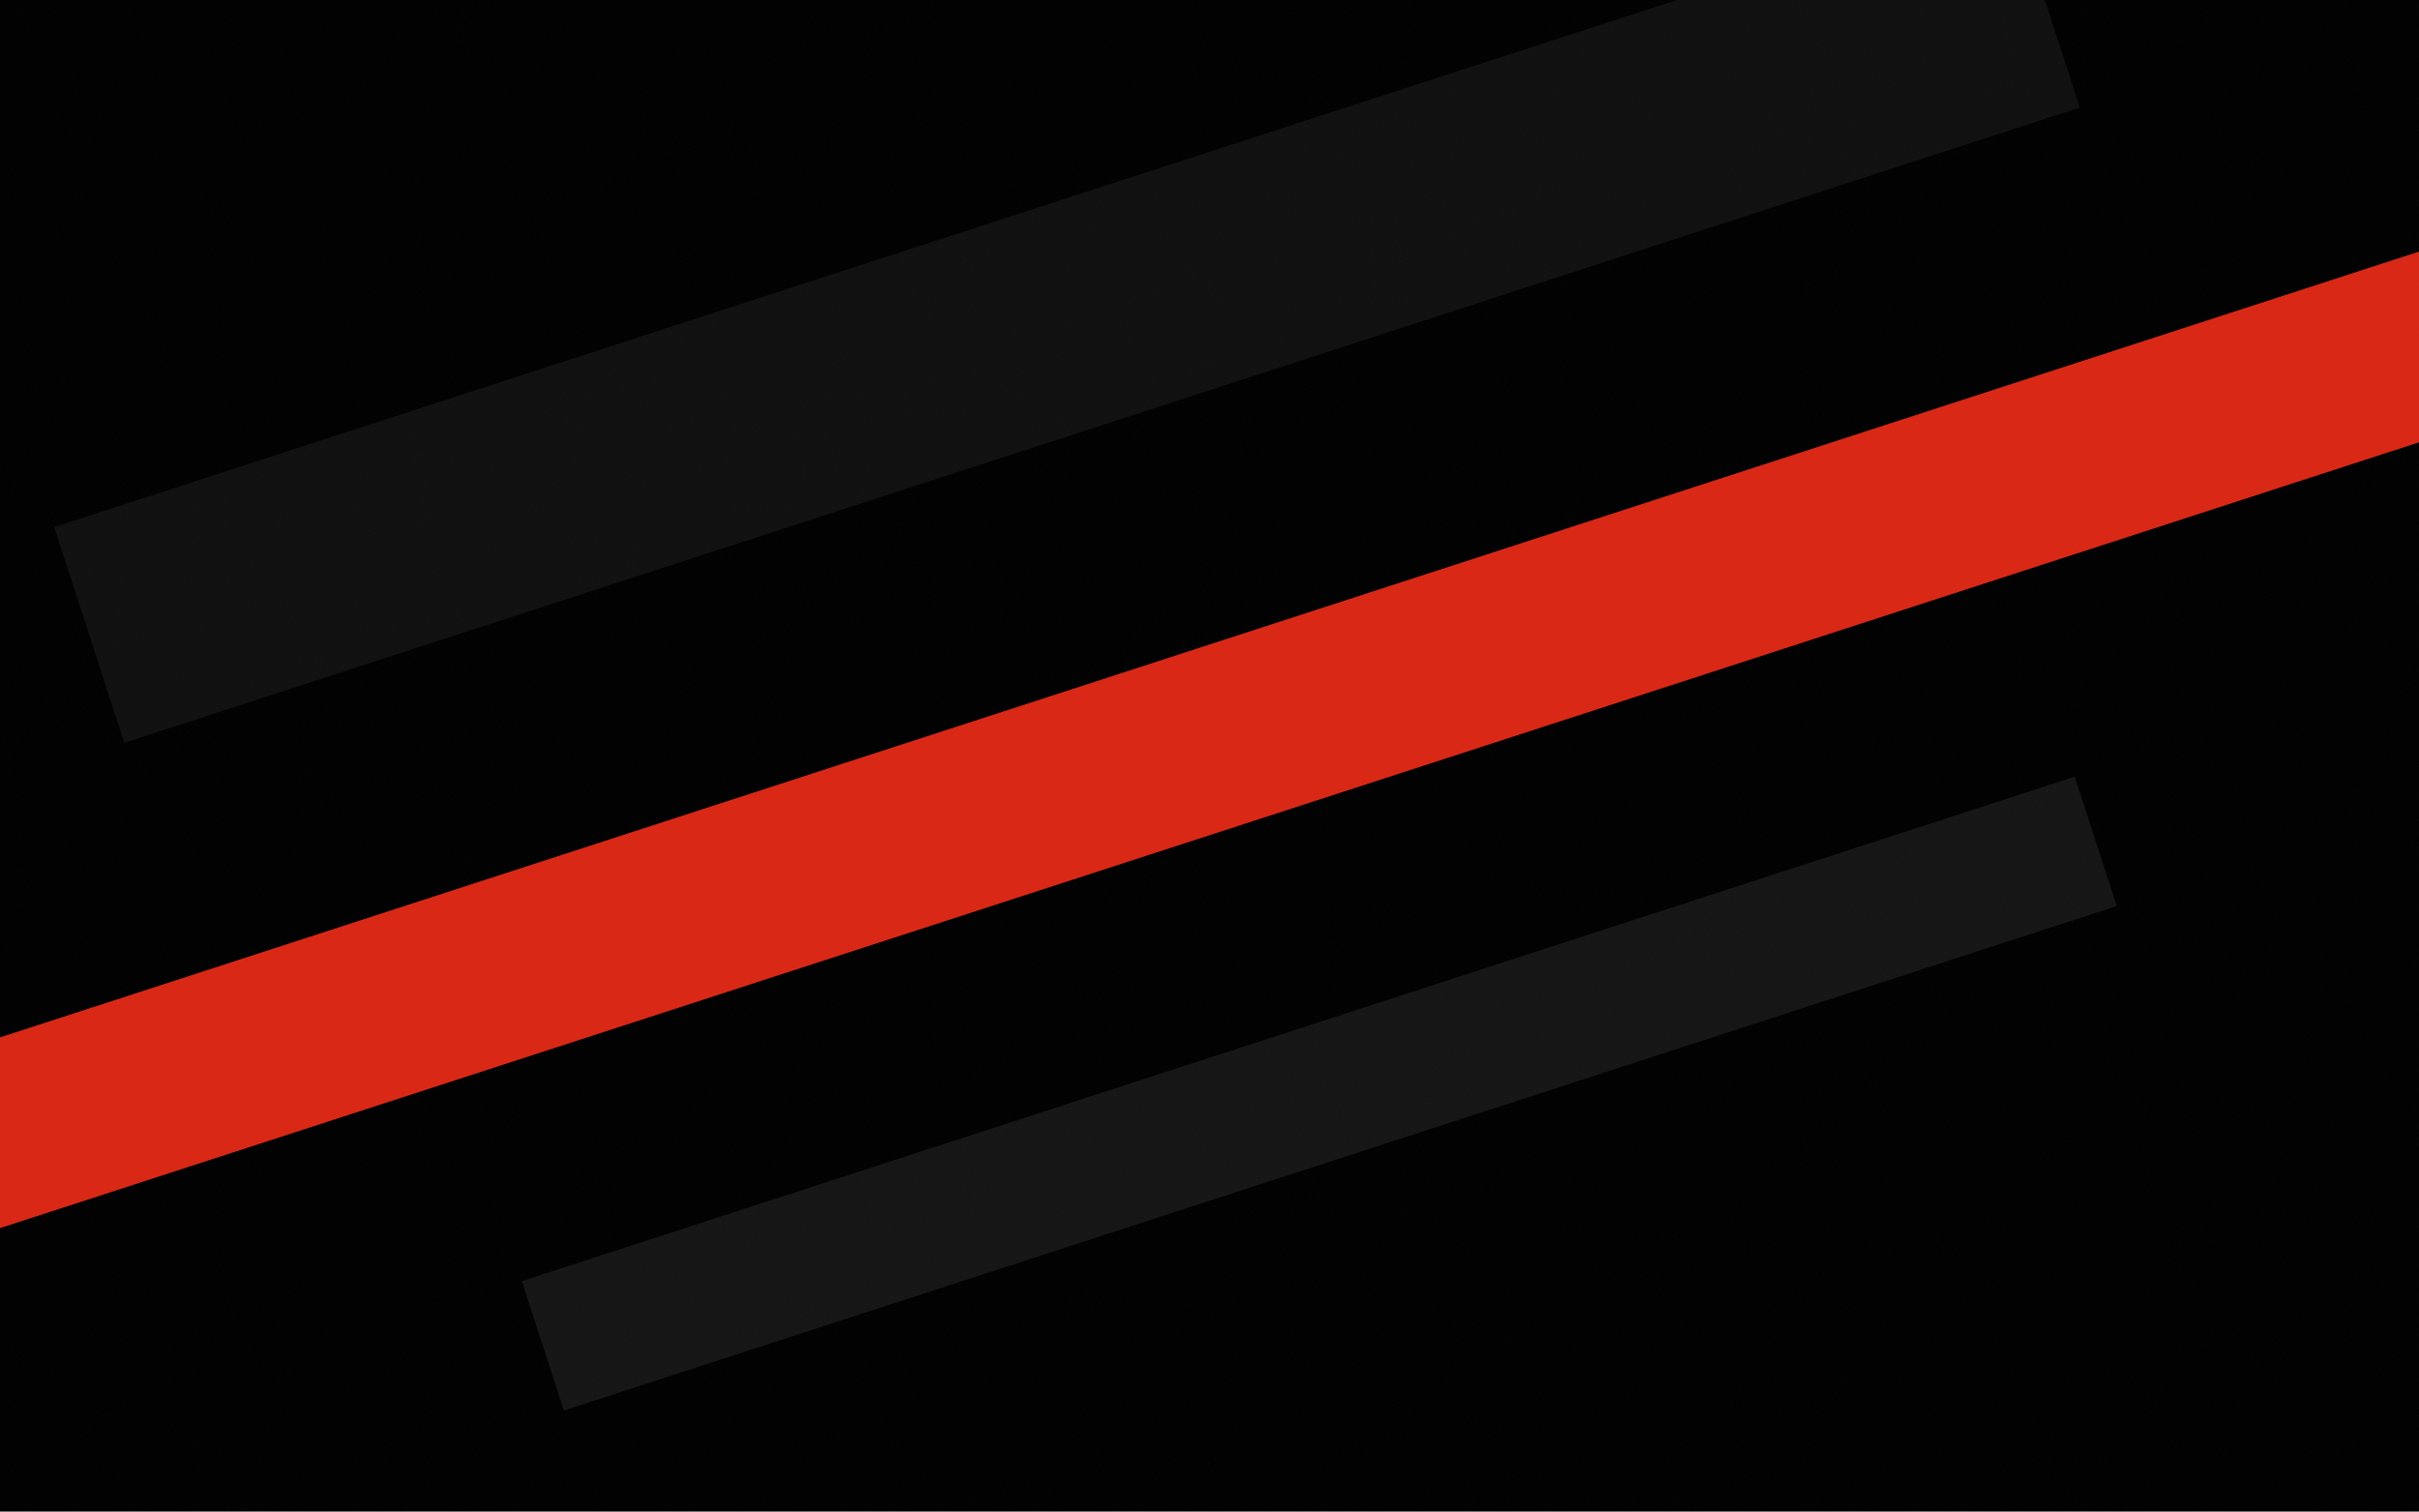
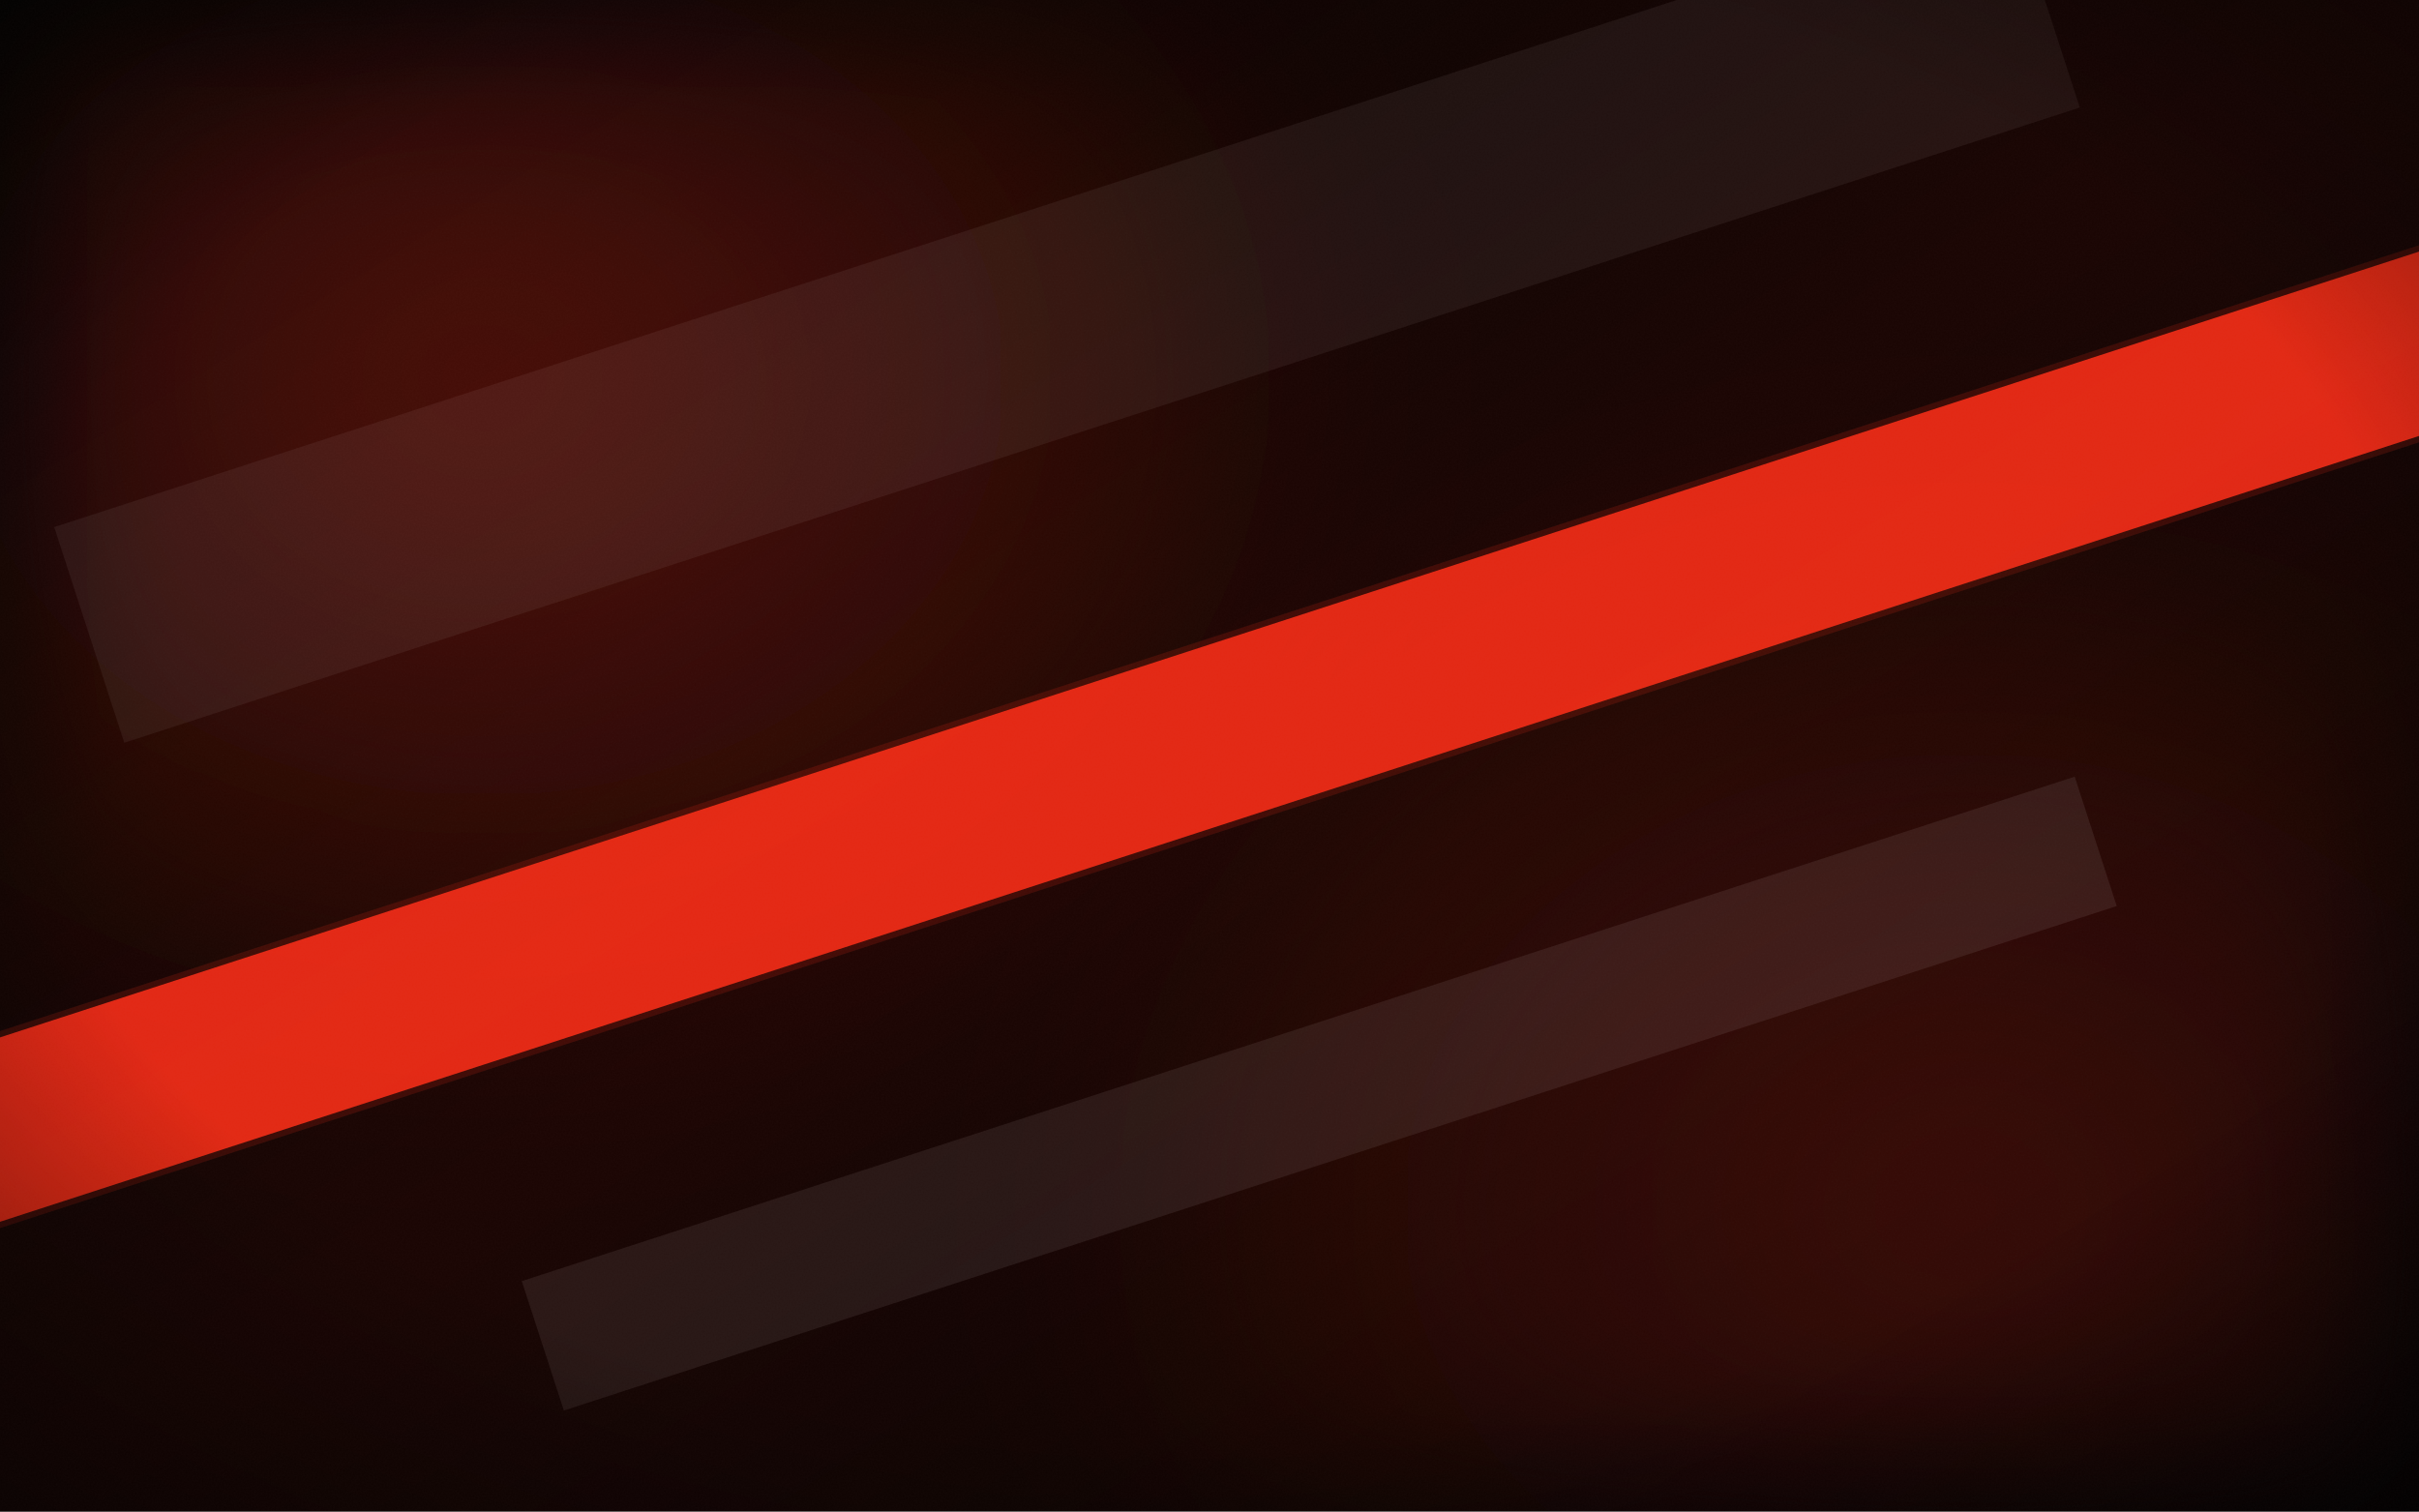
<svg xmlns="http://www.w3.org/2000/svg" viewBox="0 0 1600 1000" preserveAspectRatio="xMidYMid slice" role="img">
  <defs>
    <linearGradient id="b" x1="0" y1="0" x2="1" y2="1">
      <stop offset="0" stop-color="#000000" />
+       <stop offset=".55" stop-color="#000000" />
      <stop offset="1" stop-color="#000000" />
    </linearGradient>
    <radialGradient id="a" cx="50%" cy="50%" r="60%">
      <stop offset="0" stop-color="#FF2D16" stop-opacity=".55" />
      <stop offset="1" stop-color="#FF2D16" stop-opacity="0" />
    </radialGradient>
-     <filter id="s" x="-20%" y="-20%" width="140%" height="140%">
-       <feGaussianBlur stdDeviation="60" />
+     <linearGradient id="lk" x1="0" y1="0" x2="1" y2="1">
+       <stop offset="0" stop-color="#FF2D16" stop-opacity="0" />
+       <stop offset=".5" stop-color="#FF2D16" stop-opacity=".10" />
+       <stop offset="1" stop-color="#FF2D16" stop-opacity="0" />
+     </linearGradient>
+     <radialGradient id="v" cx="50%" cy="46%" r="75%">
+       <stop offset="0" stop-color="#000000" stop-opacity="0" />
+       <stop offset=".66" stop-color="#000000" stop-opacity="0" />
+       <stop offset="1" stop-color="#000000" stop-opacity=".62" />
+     </radialGradient>
+     <filter id="s" x="-30%" y="-30%" width="160%" height="160%">
+       <feGaussianBlur stdDeviation="70" />
+     </filter>
+     <filter id="gg" x="-20%" y="-20%" width="140%" height="140%">
+       <feGaussianBlur stdDeviation="26" />
    </filter>
    <filter id="g">
      <feTurbulence type="fractalNoise" baseFrequency=".9" numOctaves="2" result="n" />
-       <feColorMatrix in="n" type="matrix" values="0 0 0 0 1  0 0 0 0 1  0 0 0 0 1  0 0 0 .035 0" />
+       <feColorMatrix in="n" type="matrix" values="0 0 0 0 1  0 0 0 0 1  0 0 0 0 1  0 0 0 .04 0" />
    </filter>
  </defs>
  <rect width="1600" height="1000" fill="url(#b)" />
+   <ellipse cx="320" cy="250" rx="520" ry="420" fill="url(#a)" filter="url(#s)" opacity=".5" />
+   <ellipse cx="1300" cy="800" rx="560" ry="460" fill="url(#a)" filter="url(#s)" opacity=".36" />
  <g transform="rotate(-18 800 500)">
    <rect x="120" y="120" width="1360" height="150" fill="#FFFFFF" opacity=".06" />
-     <rect x="-80" y="430" width="1760" height="120" fill="#FF2D16" opacity=".85" />
+     <rect x="-80" y="426" width="1760" height="124" fill="#FF2D16" opacity=".16" />
+     <rect x="-80" y="430" width="1760" height="116" fill="#FF2D16" opacity=".85" />
    <rect x="260" y="690" width="1080" height="90" fill="#FFFFFF" opacity=".08" />
  </g>
+   <rect width="1600" height="1000" fill="url(#lk)" />
+   <rect width="1600" height="1000" fill="url(#v)" />
  <rect width="1600" height="1000" filter="url(#g)" opacity=".5" />
</svg>
